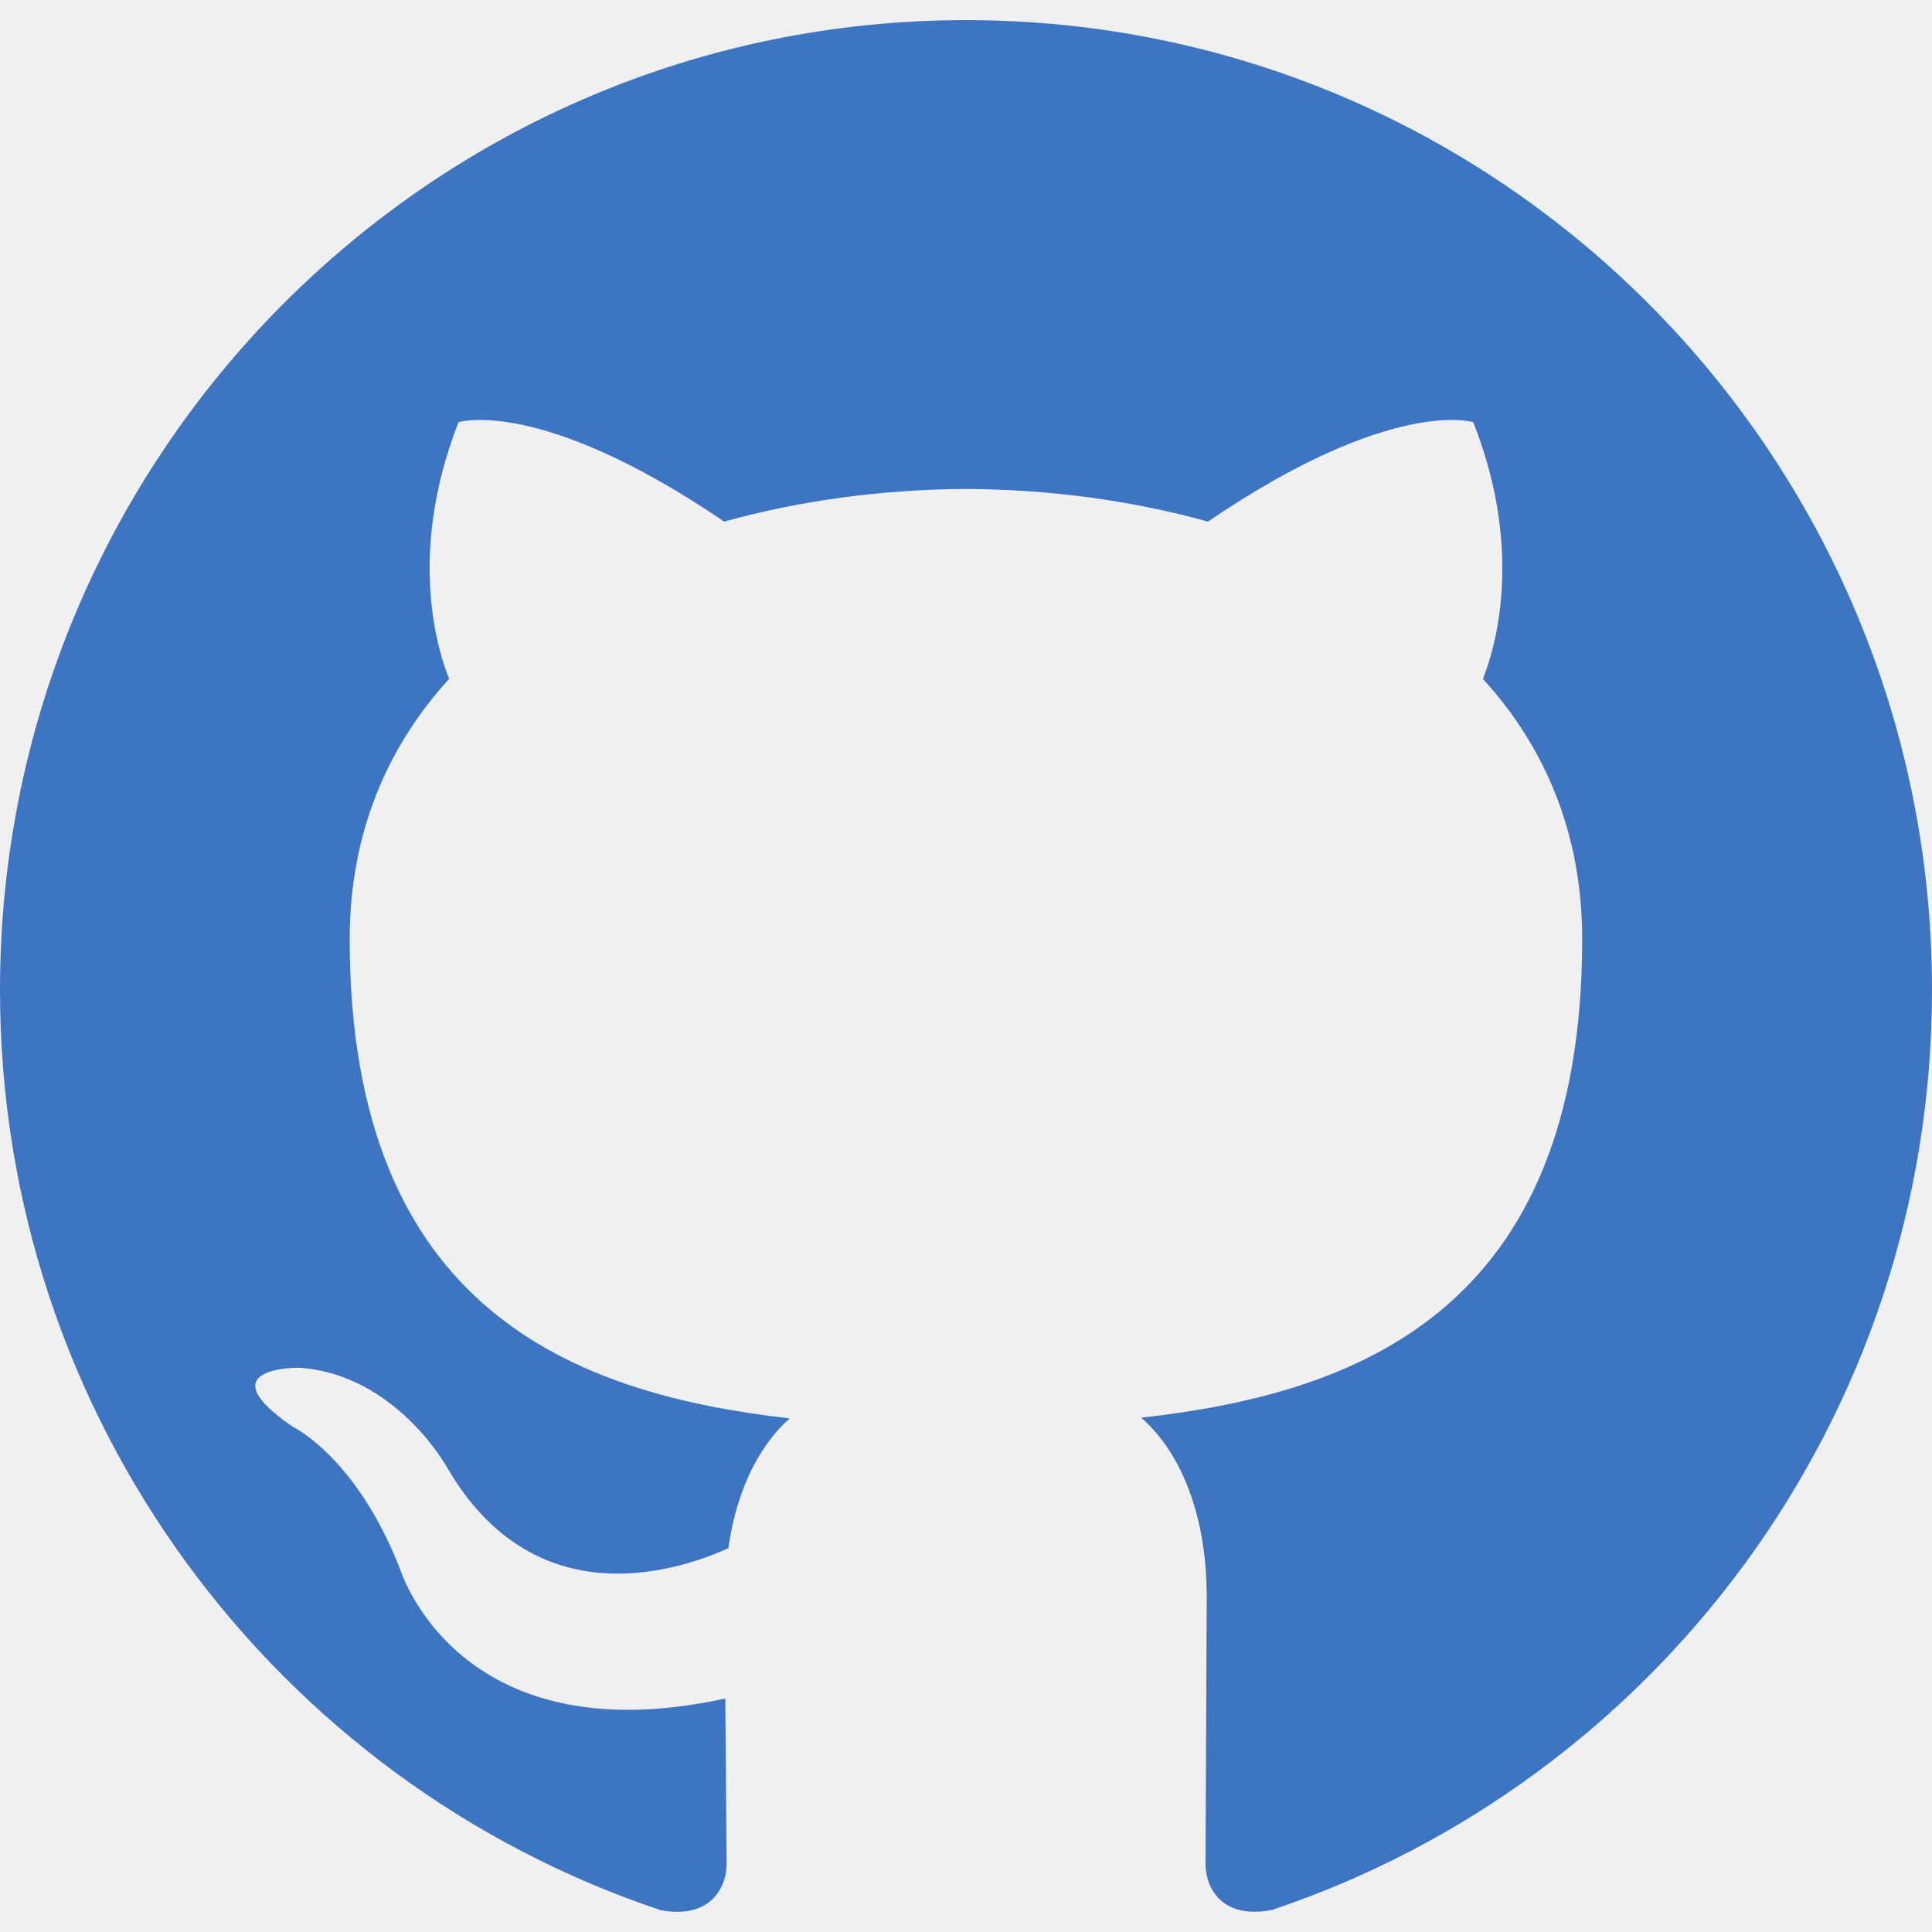
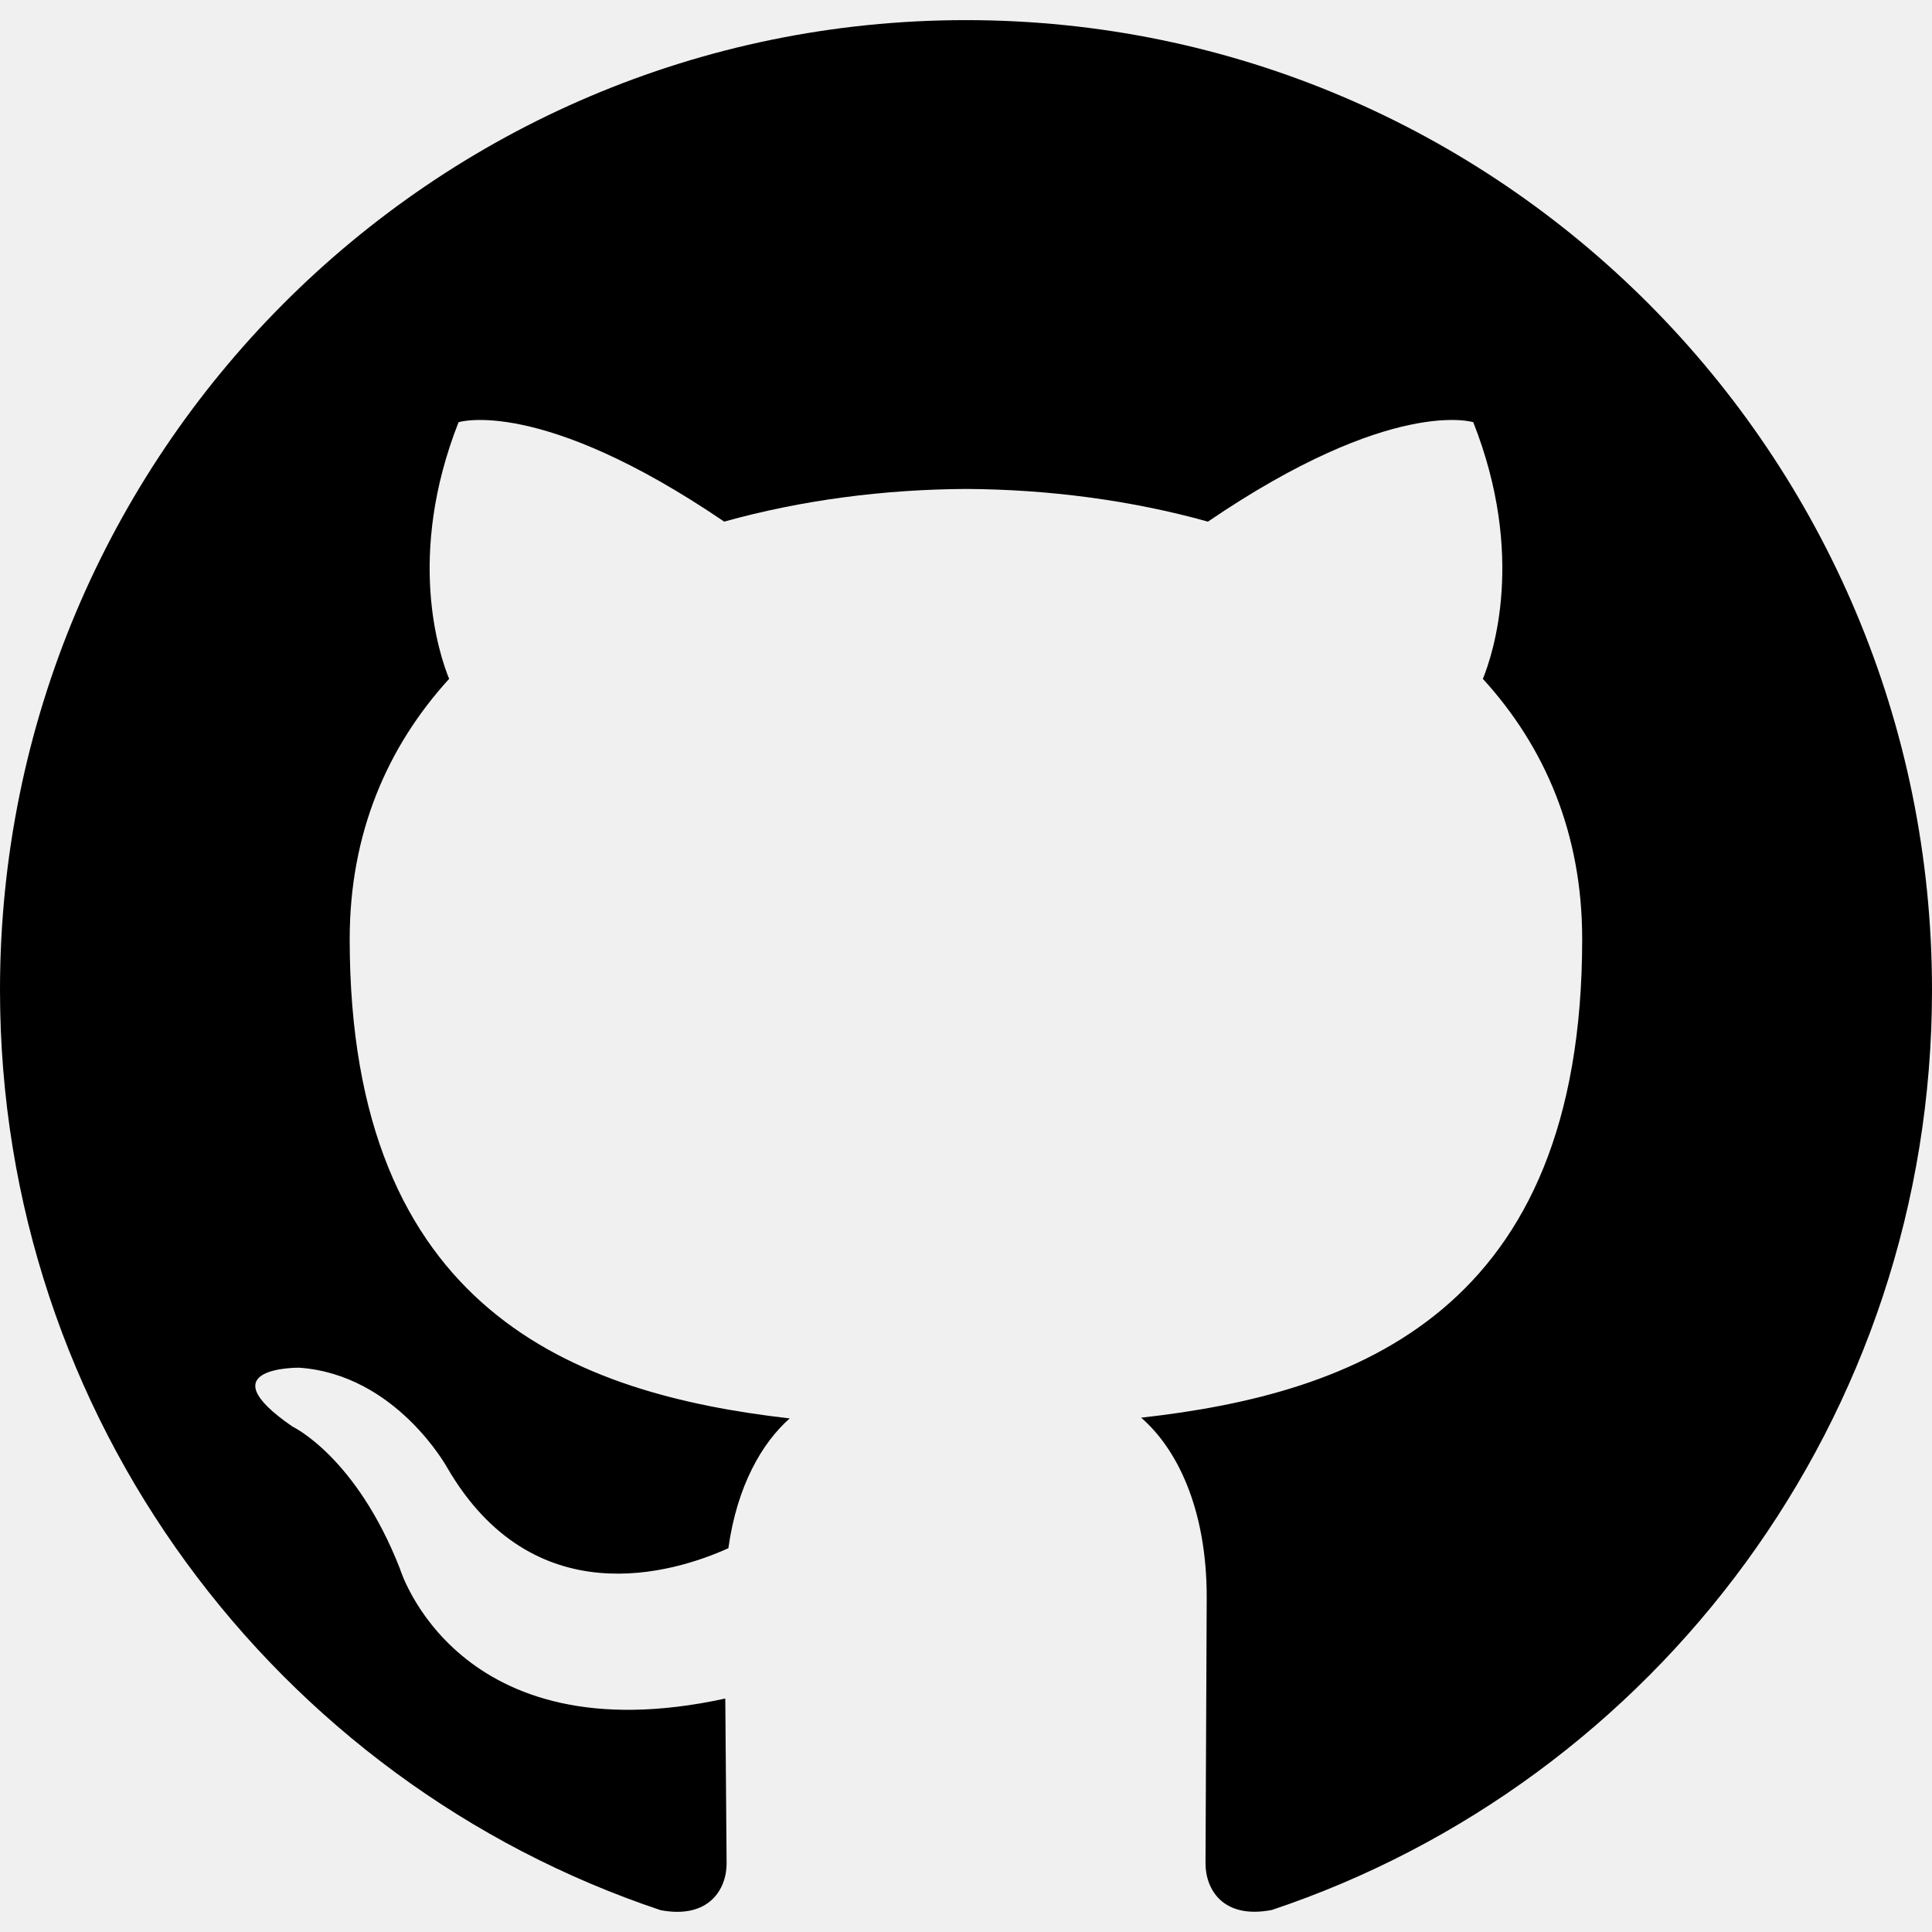
<svg xmlns="http://www.w3.org/2000/svg" viewBox="0 0 128 128">
-   <path d="M63.996 1.333C28.656 1.333 0 30.1 0 65.59c0 28.384 18.336 52.467 43.772 60.965 3.2.6 4.368-1.394 4.368-3.096l-.088-10.927c-17.804 3.883-21.56-8.614-21.56-8.614-2.908-7.42-7.104-9.397-7.104-9.397-5.812-3.988.44-3.907.44-3.907 6.42.454 9.8 6.622 9.8 6.622 5.712 9.82 14.98 6.984 18.628 5.337.58-4.152 2.236-6.984 4.064-8.6-14.212-1.622-29.152-7.132-29.152-31.753 0-7.016 2.492-12.75 6.588-17.244-.66-1.626-2.856-8.156.624-17.003 0 0 5.376-1.727 17.6 6.586 5.108-1.426 10.58-2.136 16.024-2.165 5.436.028 10.912.74 16.024 2.165 12.216-8.313 17.58-6.586 17.58-6.586 3.492 8.847 1.296 15.377.636 17.003 4.104 4.494 6.58 10.228 6.58 17.244 0 24.68-14.964 30.115-29.22 31.705 2.296 1.984 4.344 5.903 4.344 11.9l-.08 17.626c0 1.72 1.152 3.72 4.4 3.088C109.68 118.034 128 93.967 128 65.59 128 30.1 99.344 1.333 63.996 1.333" fill="#3e75c3" fill-rule="evenodd" />
+   <style>
+     @media (prefers-color-scheme: dark) {
+         path { fill: white; }
+     }
+ </style>
+   <path d="M63.996 1.333C28.656 1.333 0 30.1 0 65.59c0 28.384 18.336 52.467 43.772 60.965 3.2.6 4.368-1.394 4.368-3.096l-.088-10.927c-17.804 3.883-21.56-8.614-21.56-8.614-2.908-7.42-7.104-9.397-7.104-9.397-5.812-3.988.44-3.907.44-3.907 6.42.454 9.8 6.622 9.8 6.622 5.712 9.82 14.98 6.984 18.628 5.337.58-4.152 2.236-6.984 4.064-8.6-14.212-1.622-29.152-7.132-29.152-31.753 0-7.016 2.492-12.75 6.588-17.244-.66-1.626-2.856-8.156.624-17.003 0 0 5.376-1.727 17.6 6.586 5.108-1.426 10.58-2.136 16.024-2.165 5.436.028 10.912.74 16.024 2.165 12.216-8.313 17.58-6.586 17.58-6.586 3.492 8.847 1.296 15.377.636 17.003 4.104 4.494 6.58 10.228 6.58 17.244 0 24.68-14.964 30.115-29.22 31.705 2.296 1.984 4.344 5.903 4.344 11.9l-.08 17.626c0 1.72 1.152 3.72 4.4 3.088C109.68 118.034 128 93.967 128 65.59 128 30.1 99.344 1.333 63.996 1.333" fill="#000000" fill-rule="evenodd" />
</svg>
